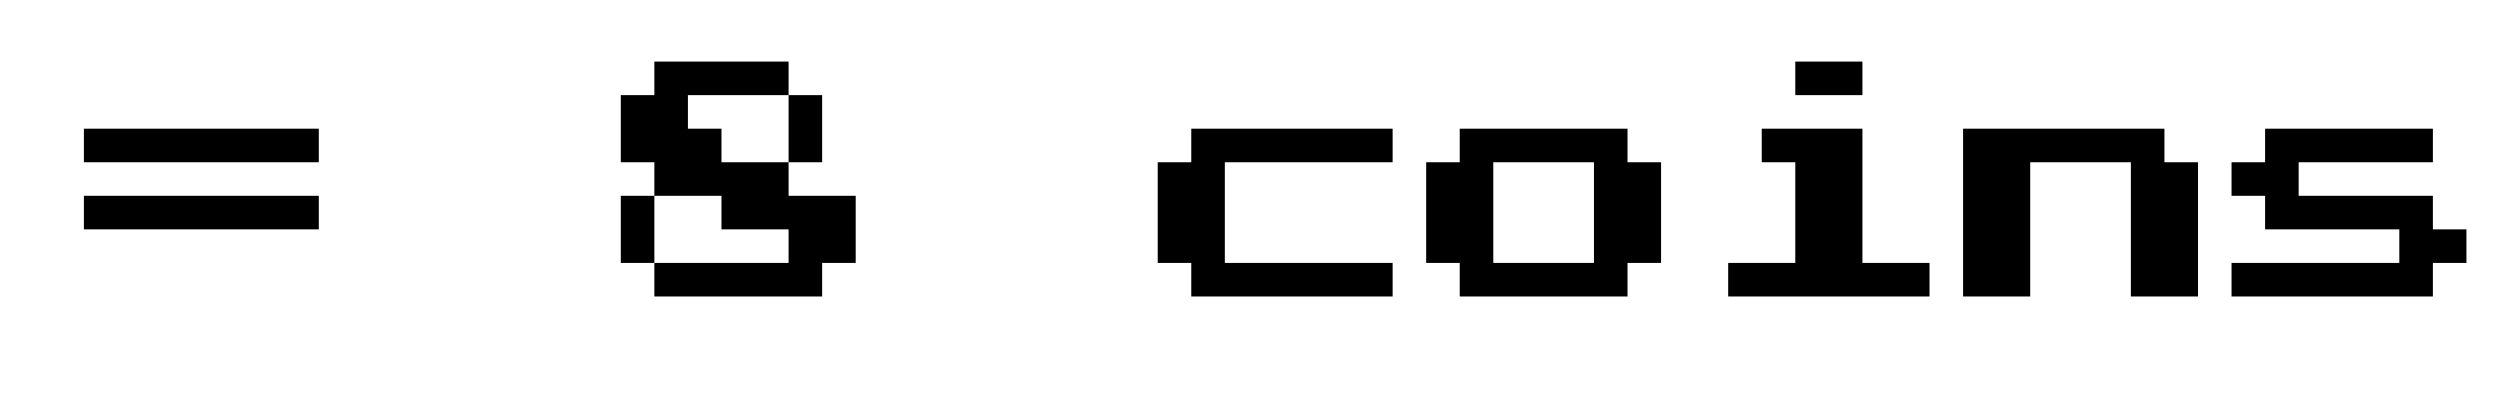
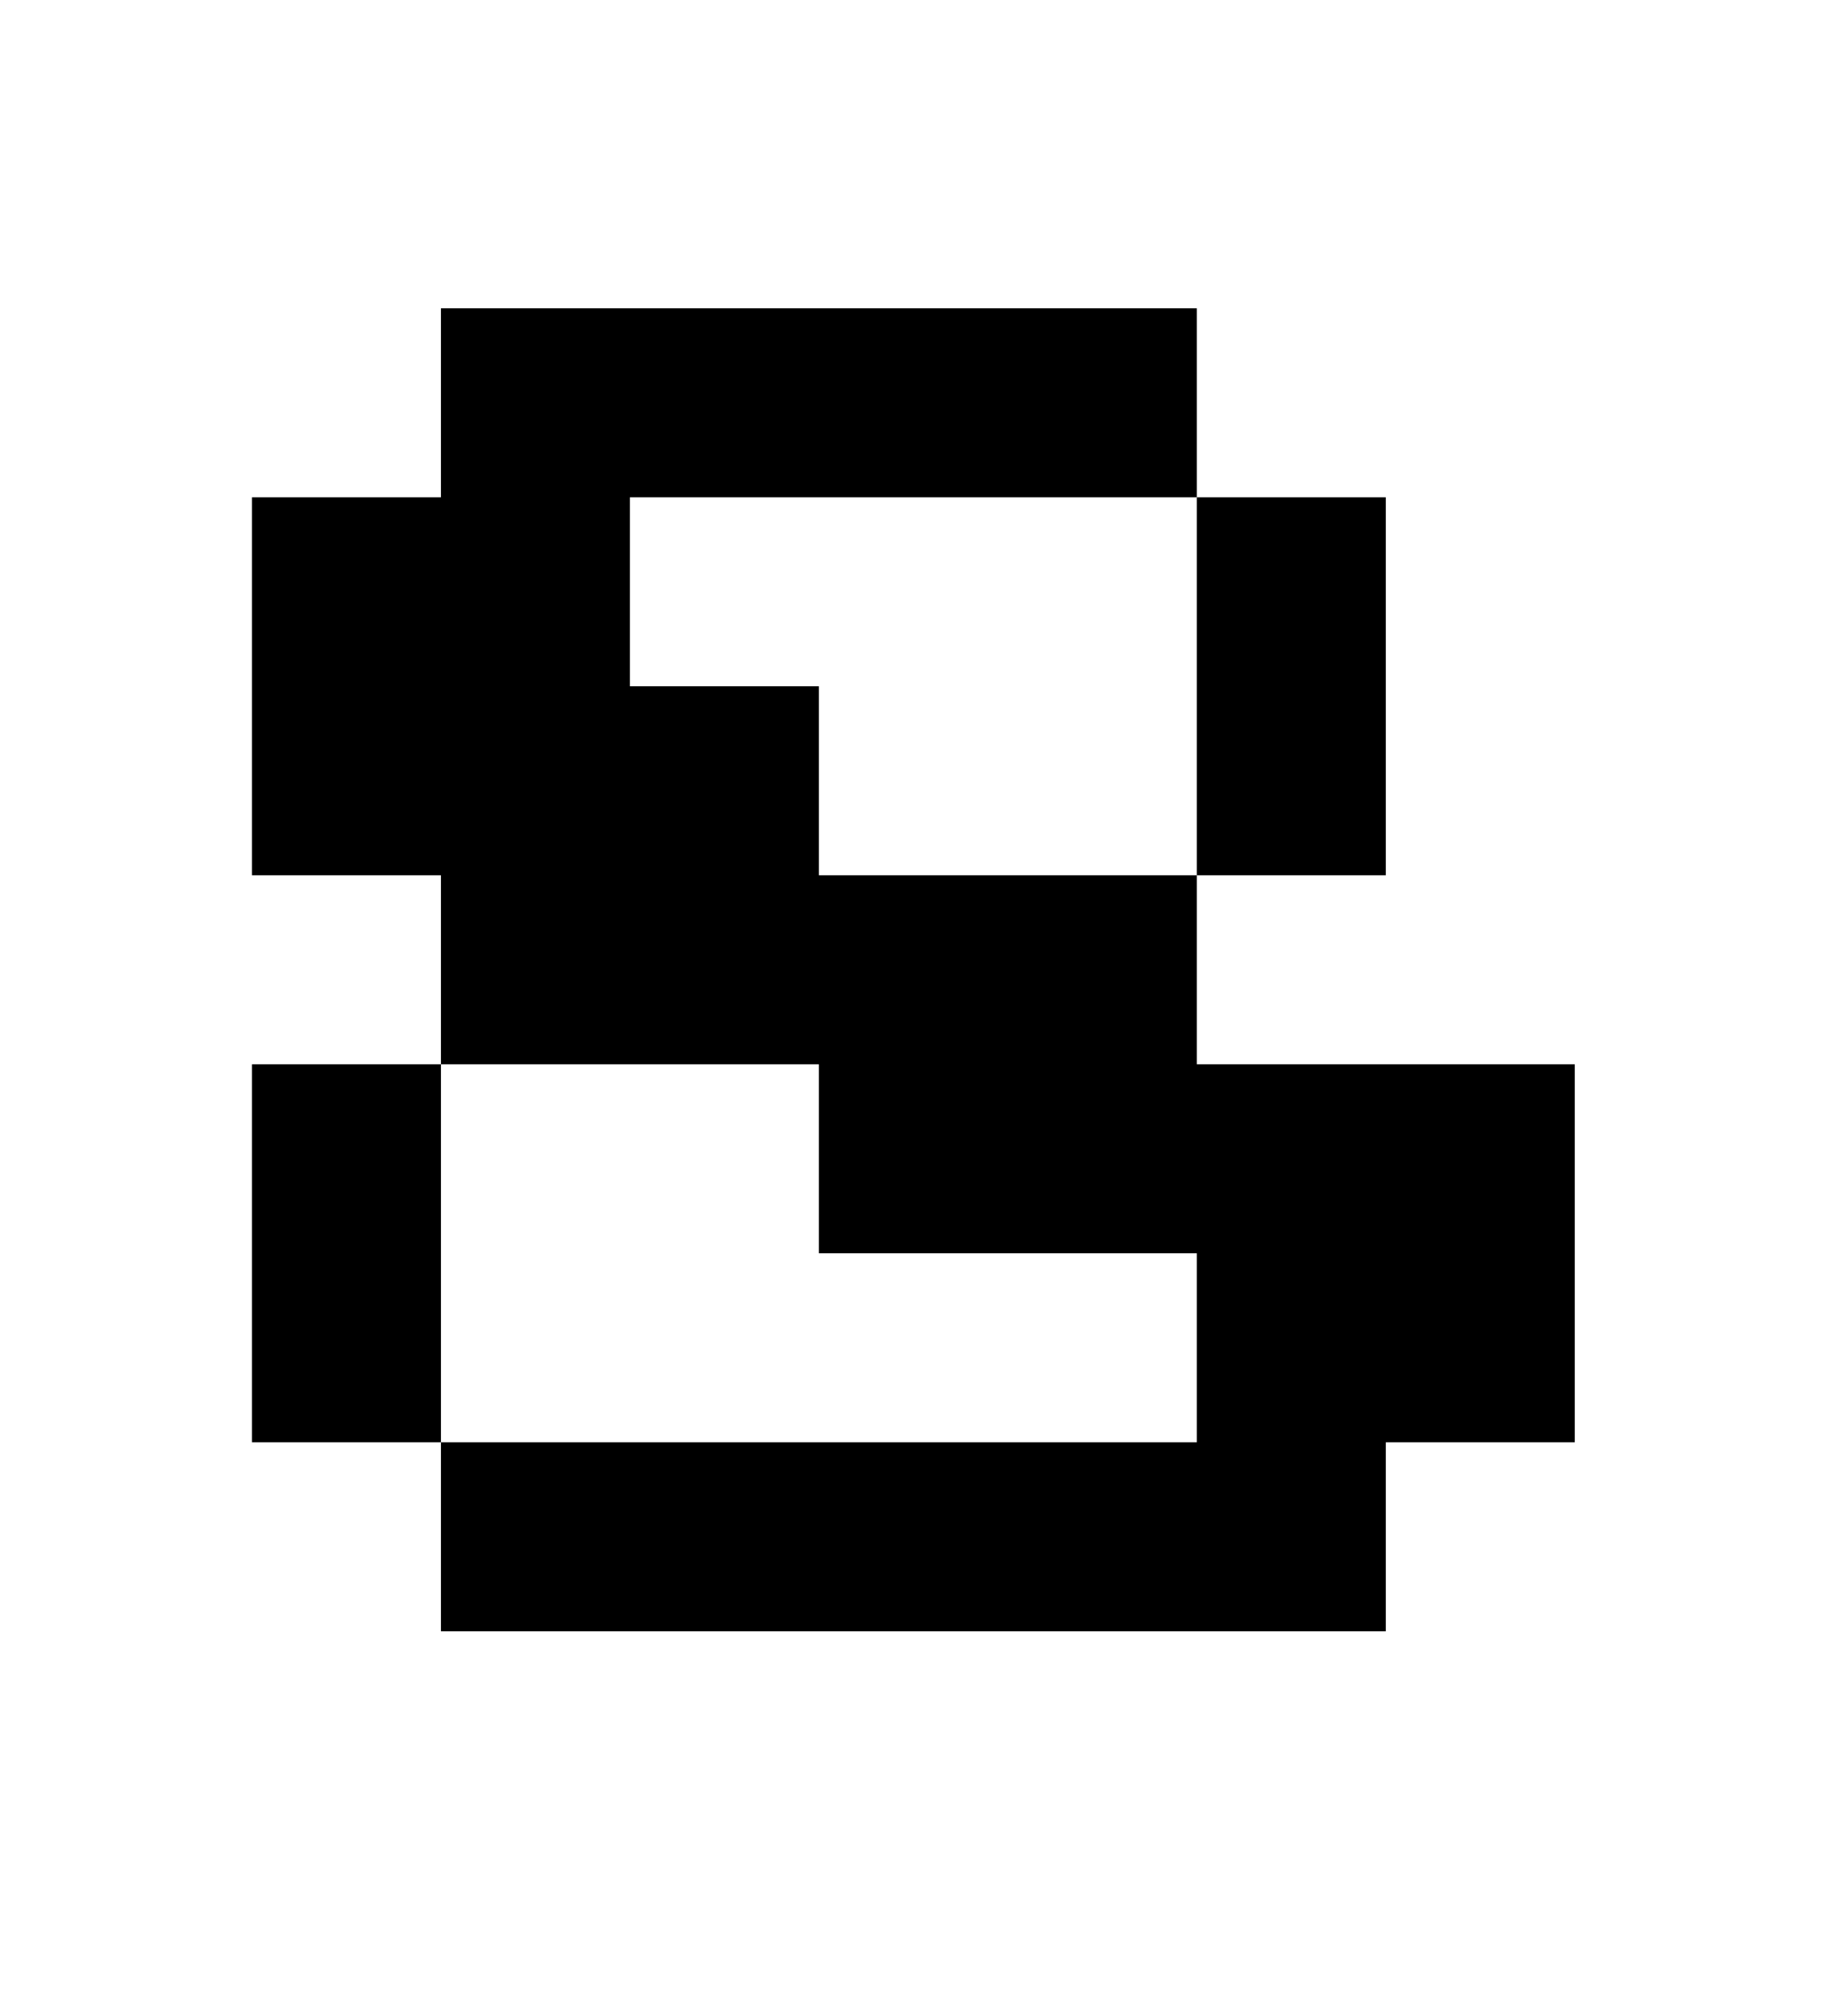
- <svg xmlns="http://www.w3.org/2000/svg" id="Layer_1" data-name="Layer 1" width="149" height="24" viewBox="0 0 149 24">
-   <g>
-     <path d="M5,9.67v-2H19v2Zm0,4v-2H19v2Z" />
-     <path d="M39,17.67v-2H37v-4h2v-2H37v-4h2v-2h8v2h2v4H47v2h4v4H49v2Zm0-2h8v-2H43v-2H39Zm4-6h4v-4H41v2h2Z" />
-     <path d="M71,17.67v-2H69v-6h2v-2H83v2H73v6H83v2Z" />
-     <path d="M87,17.67v-2H85v-6h2v-2H97v2h2v6H97v2Zm2-2h6v-6H89Z" />
-     <path d="M103,17.67v-2h4v-6h-2v-2h6v8h4v2Zm4-12v-2h4v2Z" />
-     <path d="M117,17.67v-10h12v2h2v8h-4v-8h-6v8Z" />
-     <path d="M133,17.67v-2h10v-2h-8v-2h-2v-2h2v-2h10v2h-8v2h8v2h2v2h-2v2Z" />
-   </g>
+ <svg xmlns="http://www.w3.org/2000/svg" id="Layer_1" data-name="Layer 1" width="22" height="24" viewBox="0 0 22 24">
+   <path d="M5.25,19.42V17.17H3v-4.5H5.25V10.42H3V5.92H5.25V3.67h9V5.92H16.5v4.5H14.25v2.25h4.5v4.5H16.5v2.25Zm0-2.25h9V14.92H9.75V12.67H5.25Zm4.5-6.75h4.5V5.92H7.5V8.17H9.75Z" />
</svg>
